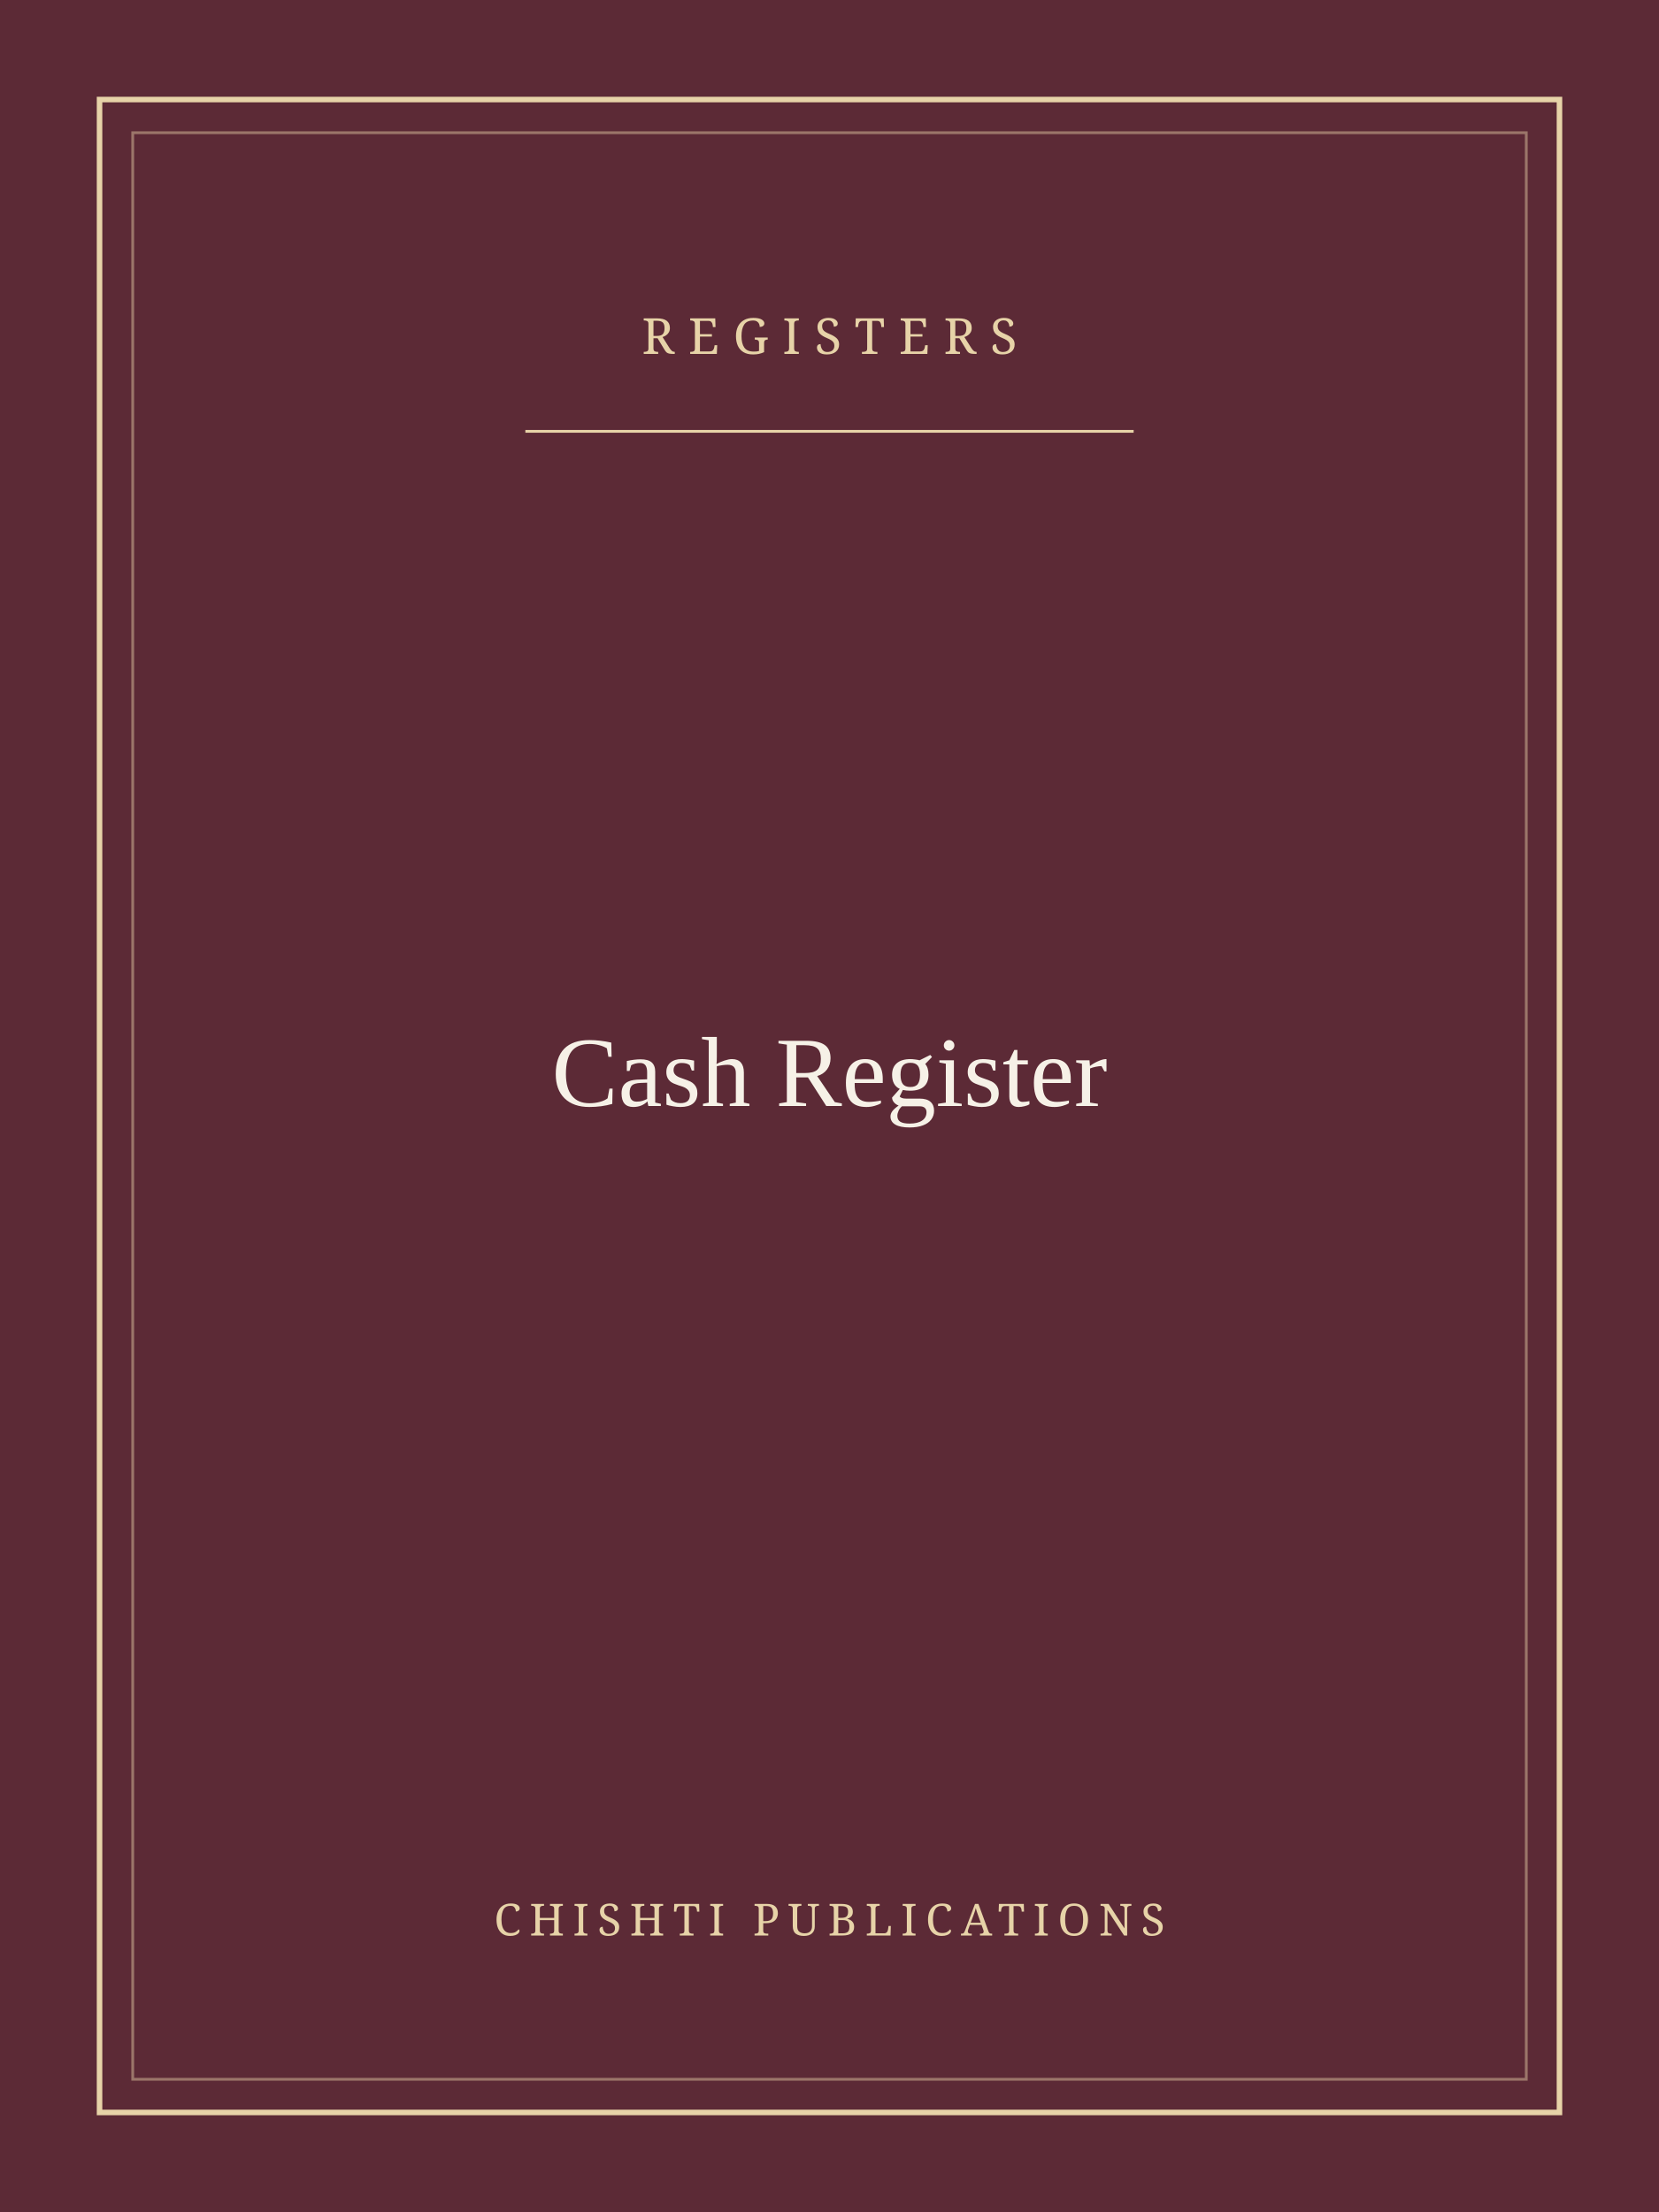
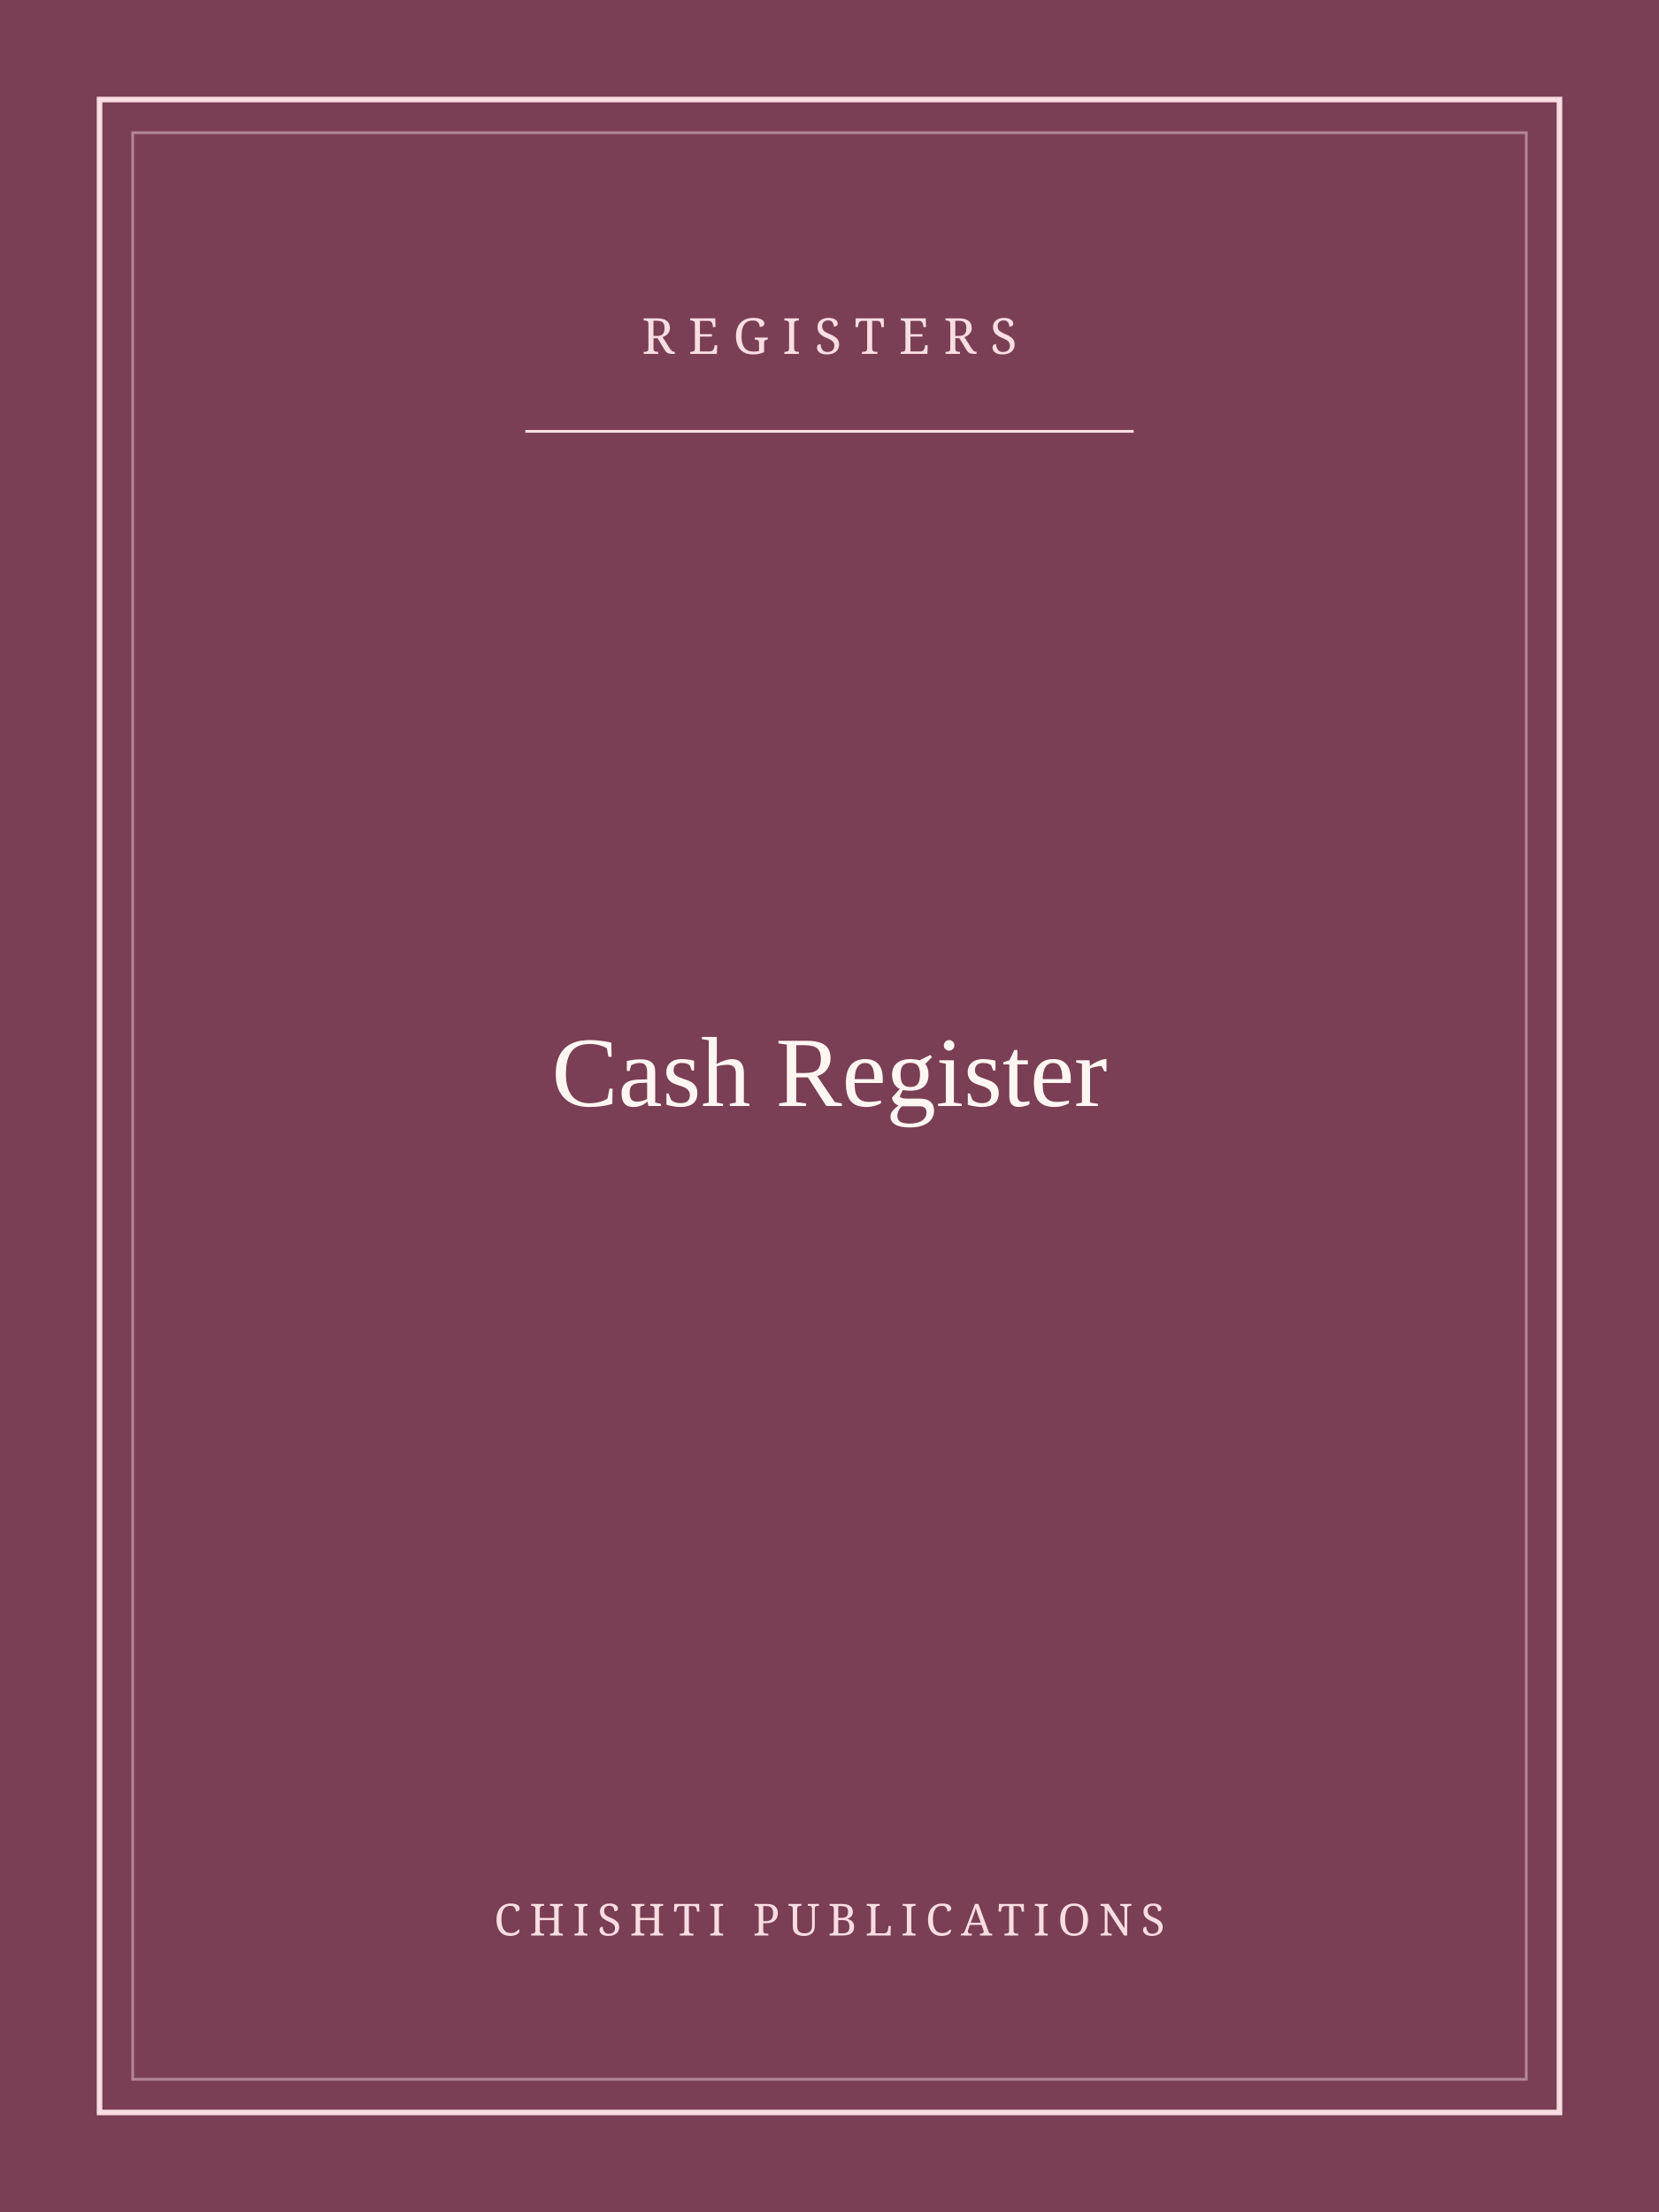
<svg xmlns="http://www.w3.org/2000/svg" viewBox="0 0 600 800" role="img" aria-label="Cash Register">
-   <rect width="600" height="800" fill="#5C2A36" />
-   <rect x="36" y="36" width="528" height="728" fill="none" stroke="#E7D3A8" stroke-width="2" />
-   <rect x="48" y="48" width="504" height="704" fill="none" stroke="#E7D3A8" stroke-width="1" opacity="0.45" />
-   <text x="300" y="128" text-anchor="middle" fill="#E7D3A8" font-family="Georgia, serif" font-size="18" letter-spacing="5">REGISTERS</text>
-   <line x1="190" y1="156" x2="410" y2="156" stroke="#E7D3A8" stroke-width="1" />
-   <text x="300" y="400" text-anchor="middle" fill="#F6F1E7" font-family="Georgia, 'Times New Roman', serif" font-size="36">Cash Register</text>
-   <text x="300" y="700" text-anchor="middle" fill="#E7D3A8" font-family="Georgia, serif" font-size="16" letter-spacing="3">CHISHTI PUBLICATIONS</text>
+   <rect width="600" height="800" fill="#7A3E55" />
+   <rect x="36" y="36" width="528" height="728" fill="none" stroke="#F8DDE2" stroke-width="2" />
+   <rect x="48" y="48" width="504" height="704" fill="none" stroke="#F8DDE2" stroke-width="1" opacity="0.45" />
+   <text x="300" y="128" text-anchor="middle" fill="#F8DDE2" font-family="Georgia, serif" font-size="18" letter-spacing="5">REGISTERS</text>
+   <line x1="190" y1="156" x2="410" y2="156" stroke="#F8DDE2" stroke-width="1" />
+   <text x="300" y="400" text-anchor="middle" fill="#FFF6F2" font-family="Georgia, 'Times New Roman', serif" font-size="36">Cash Register</text>
+   <text x="300" y="700" text-anchor="middle" fill="#F8DDE2" font-family="Georgia, serif" font-size="16" letter-spacing="3">CHISHTI PUBLICATIONS</text>
</svg>
